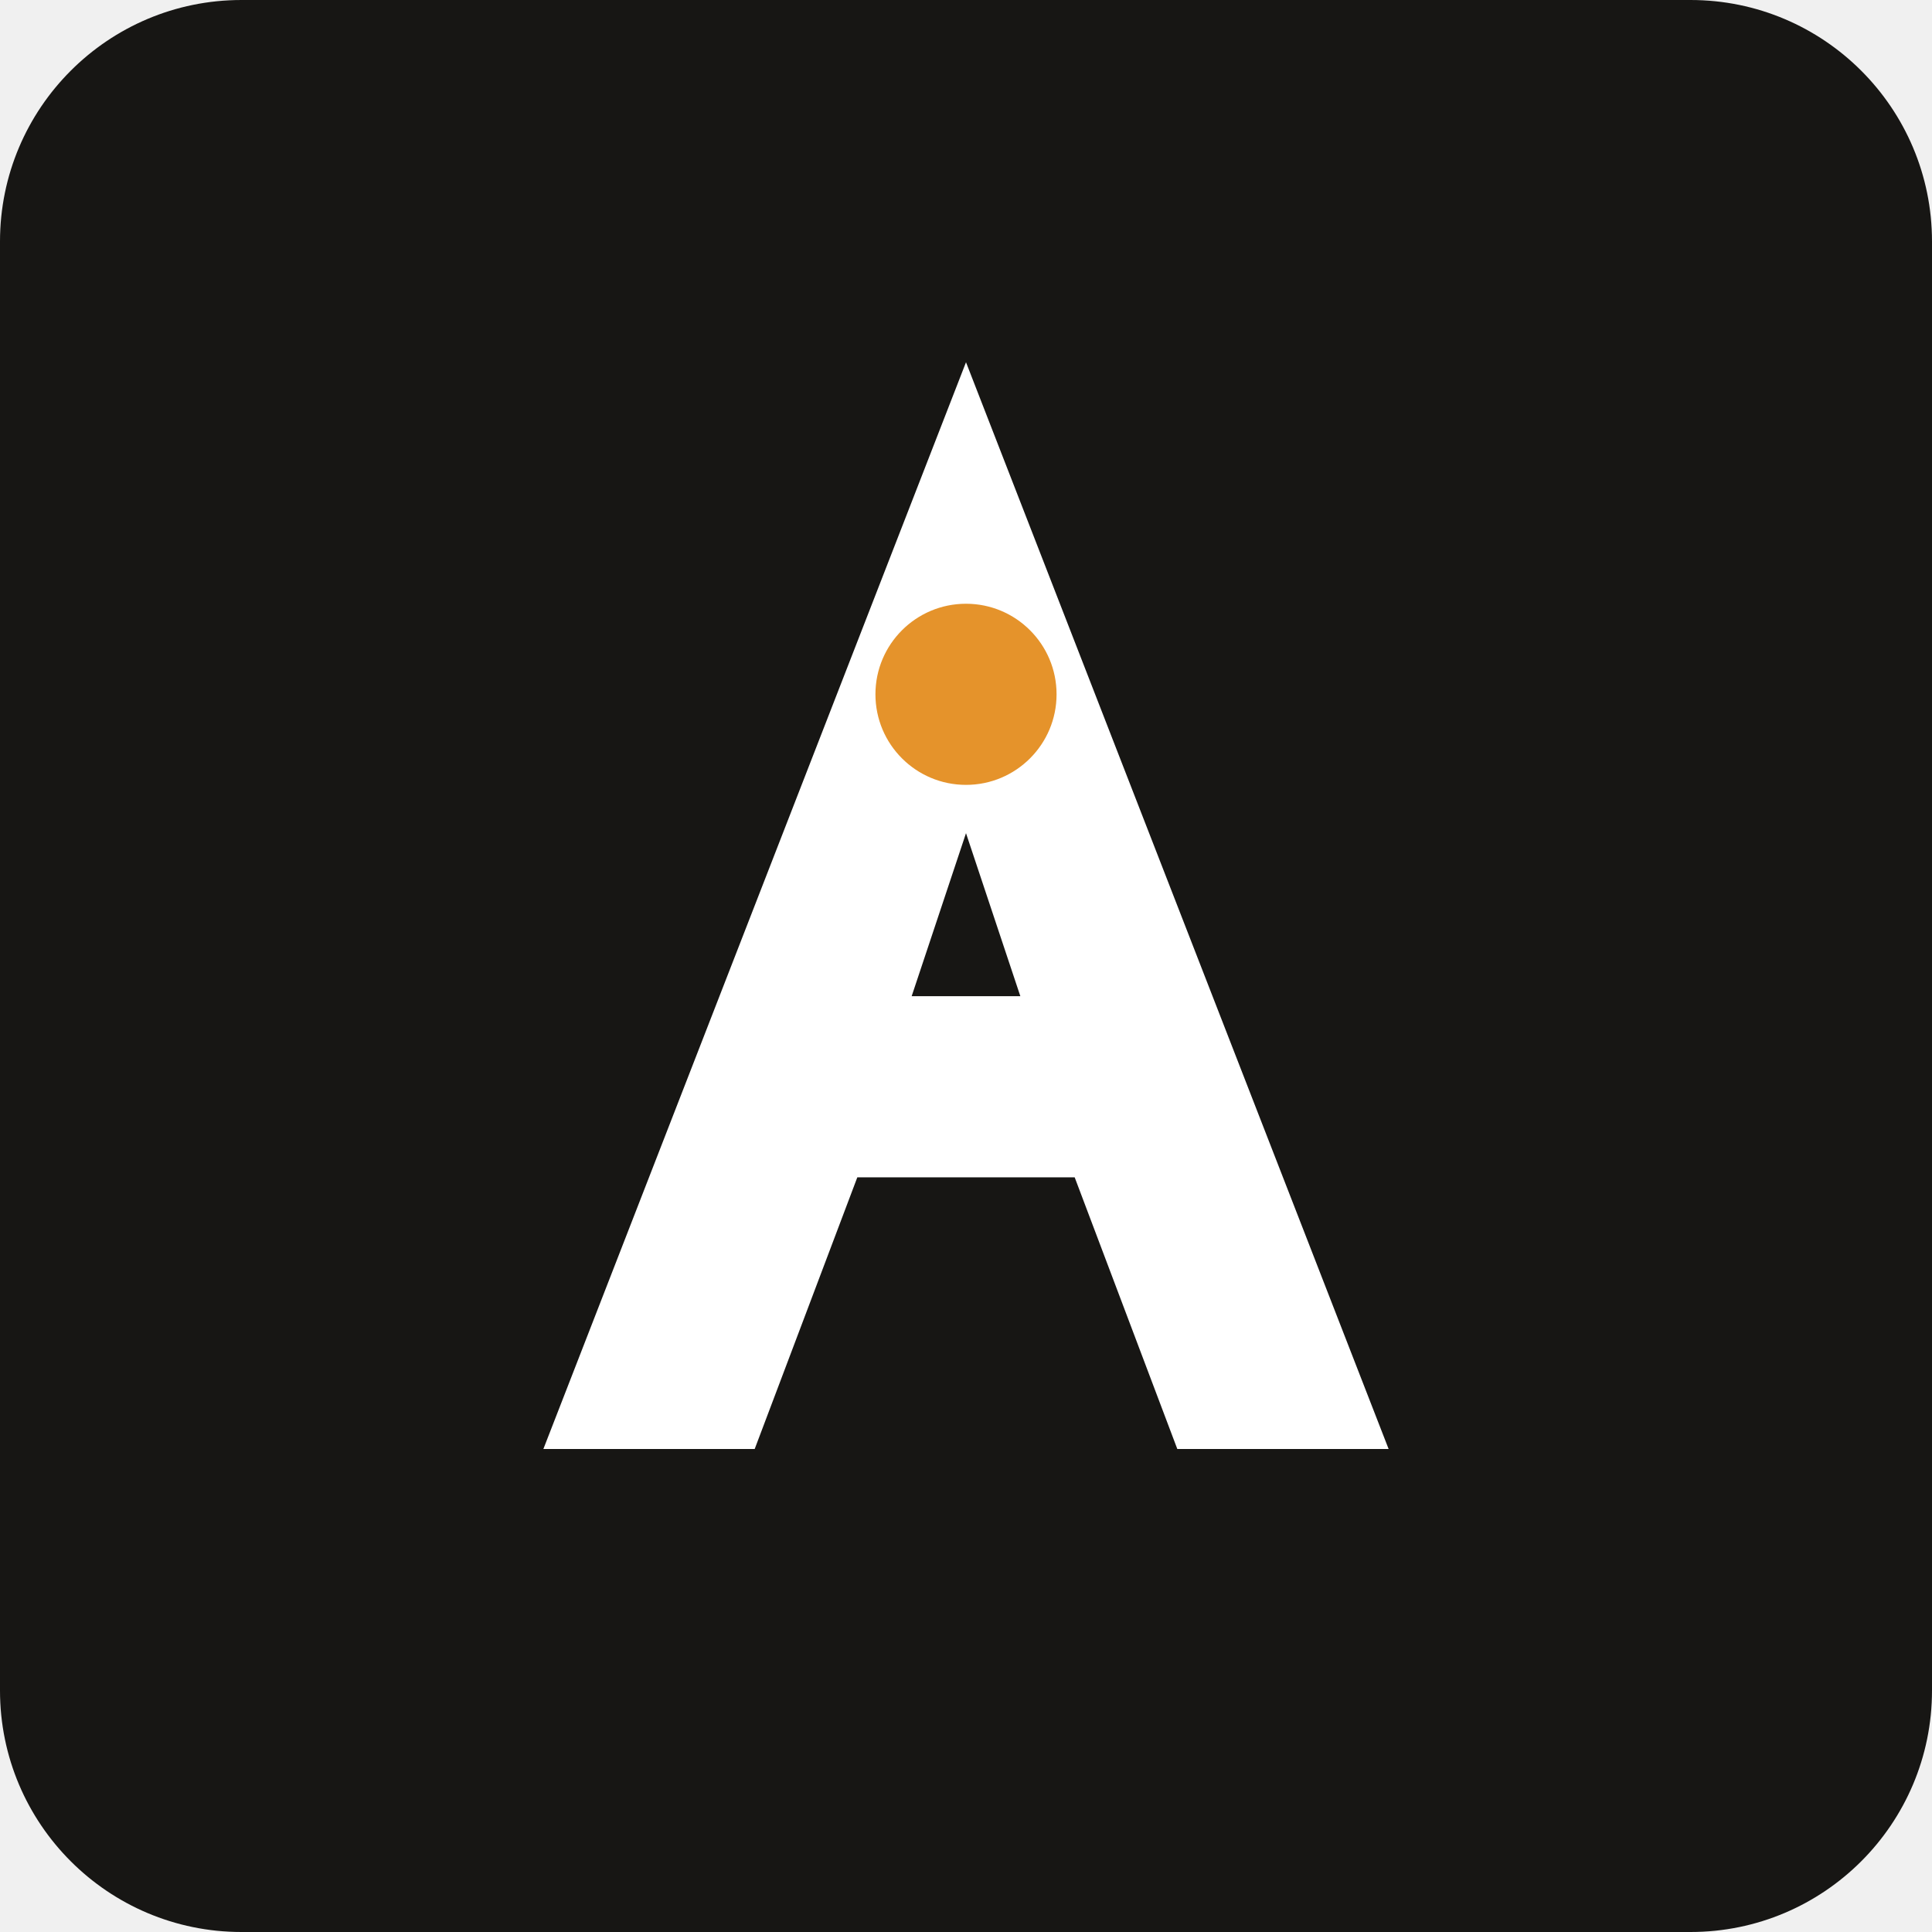
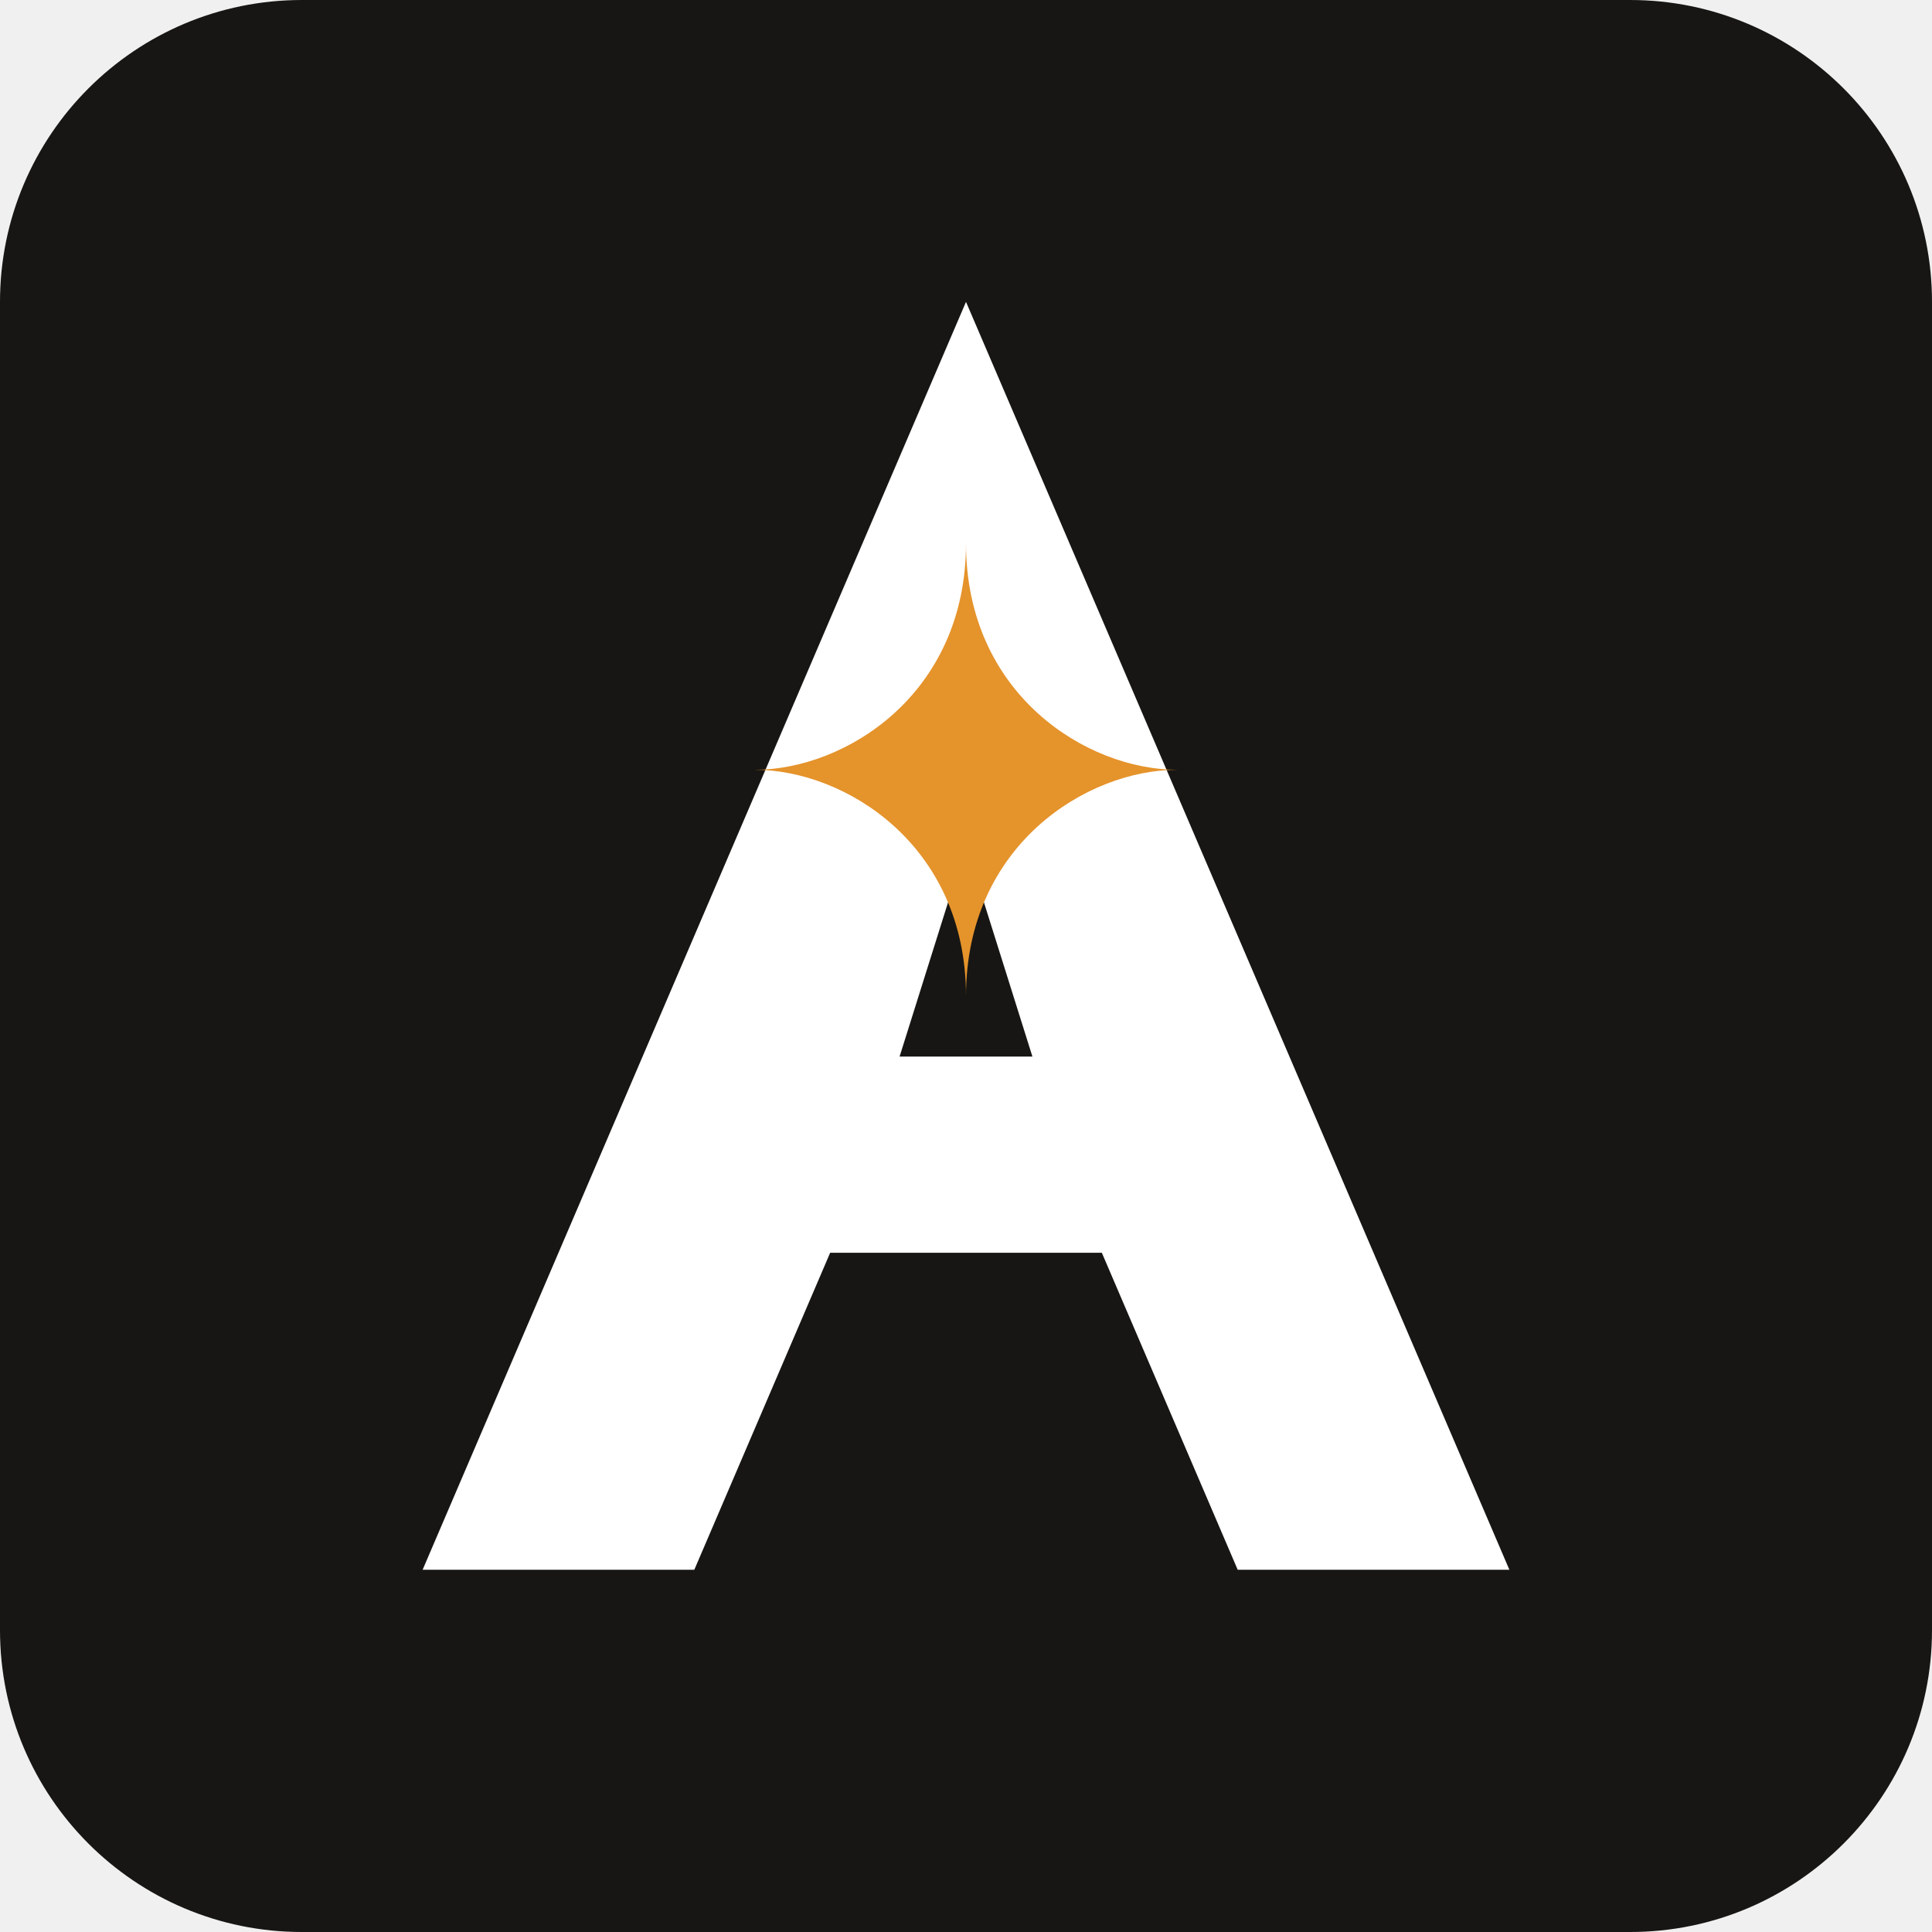
- <svg xmlns="http://www.w3.org/2000/svg" viewBox="0 0 32 32" fill="none">
-   <rect width="32" height="32" rx="4" fill="#171614" />
-   <path d="M16 6L9 24H12.5L14.2 19.5H17.8L19.5 24H23L16 6ZM15.1 16.5L16 13.8L16.9 16.5H15.1Z" fill="#FFFFFF" />
-   <circle cx="16" cy="11.5" r="1.5" fill="#E5932B" />
+ <svg xmlns="http://www.w3.org/2000/svg" viewBox="0 0 64 64" fill="none">
+   <rect width="64" height="64" rx="10" fill="#171614" />
+   <path d="M32 10L14 52H23L27.5 41.5H36.5L41 52H50L32 10ZM29.8 35L32 28L34.2 35H29.8Z" fill="#FFFFFF" />
+   <path d="M32 18C32 23 28 25.5 25 25.5C28 25.5 32 28 32 33C32 28 36 25.5 39 25.5C36 25.5 32 23 32 18Z" fill="#E5932B" />
</svg>
